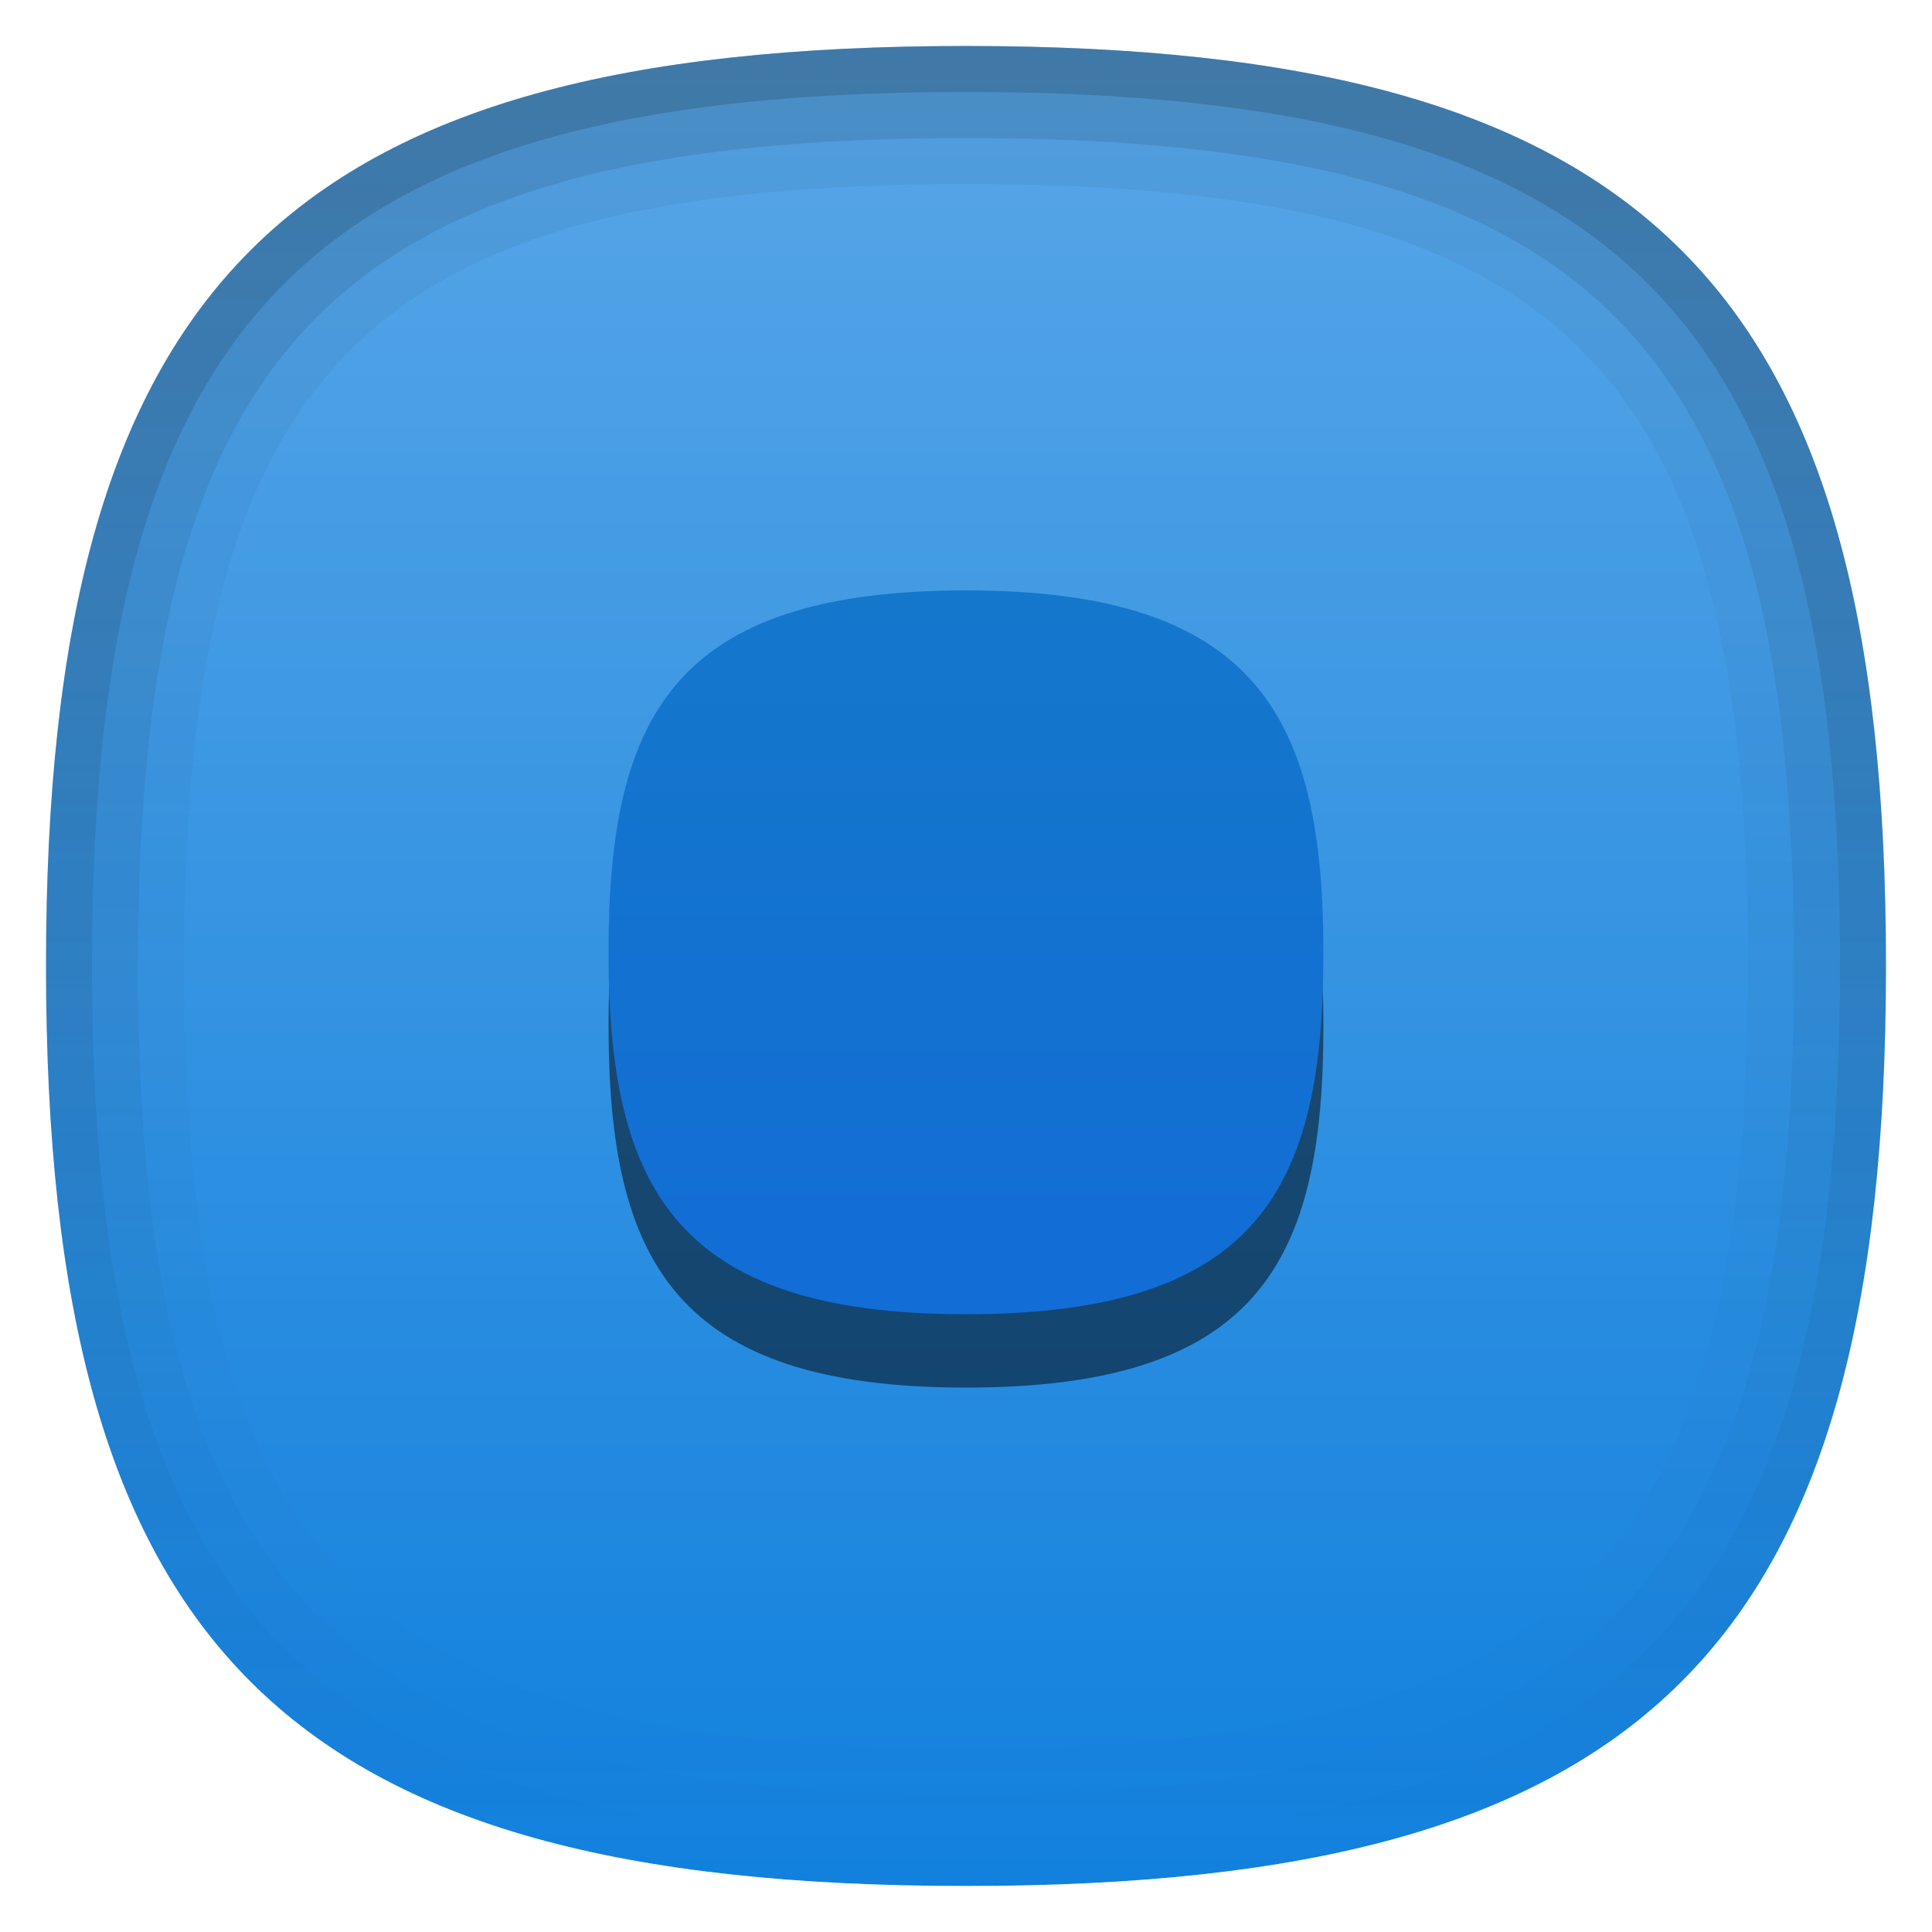
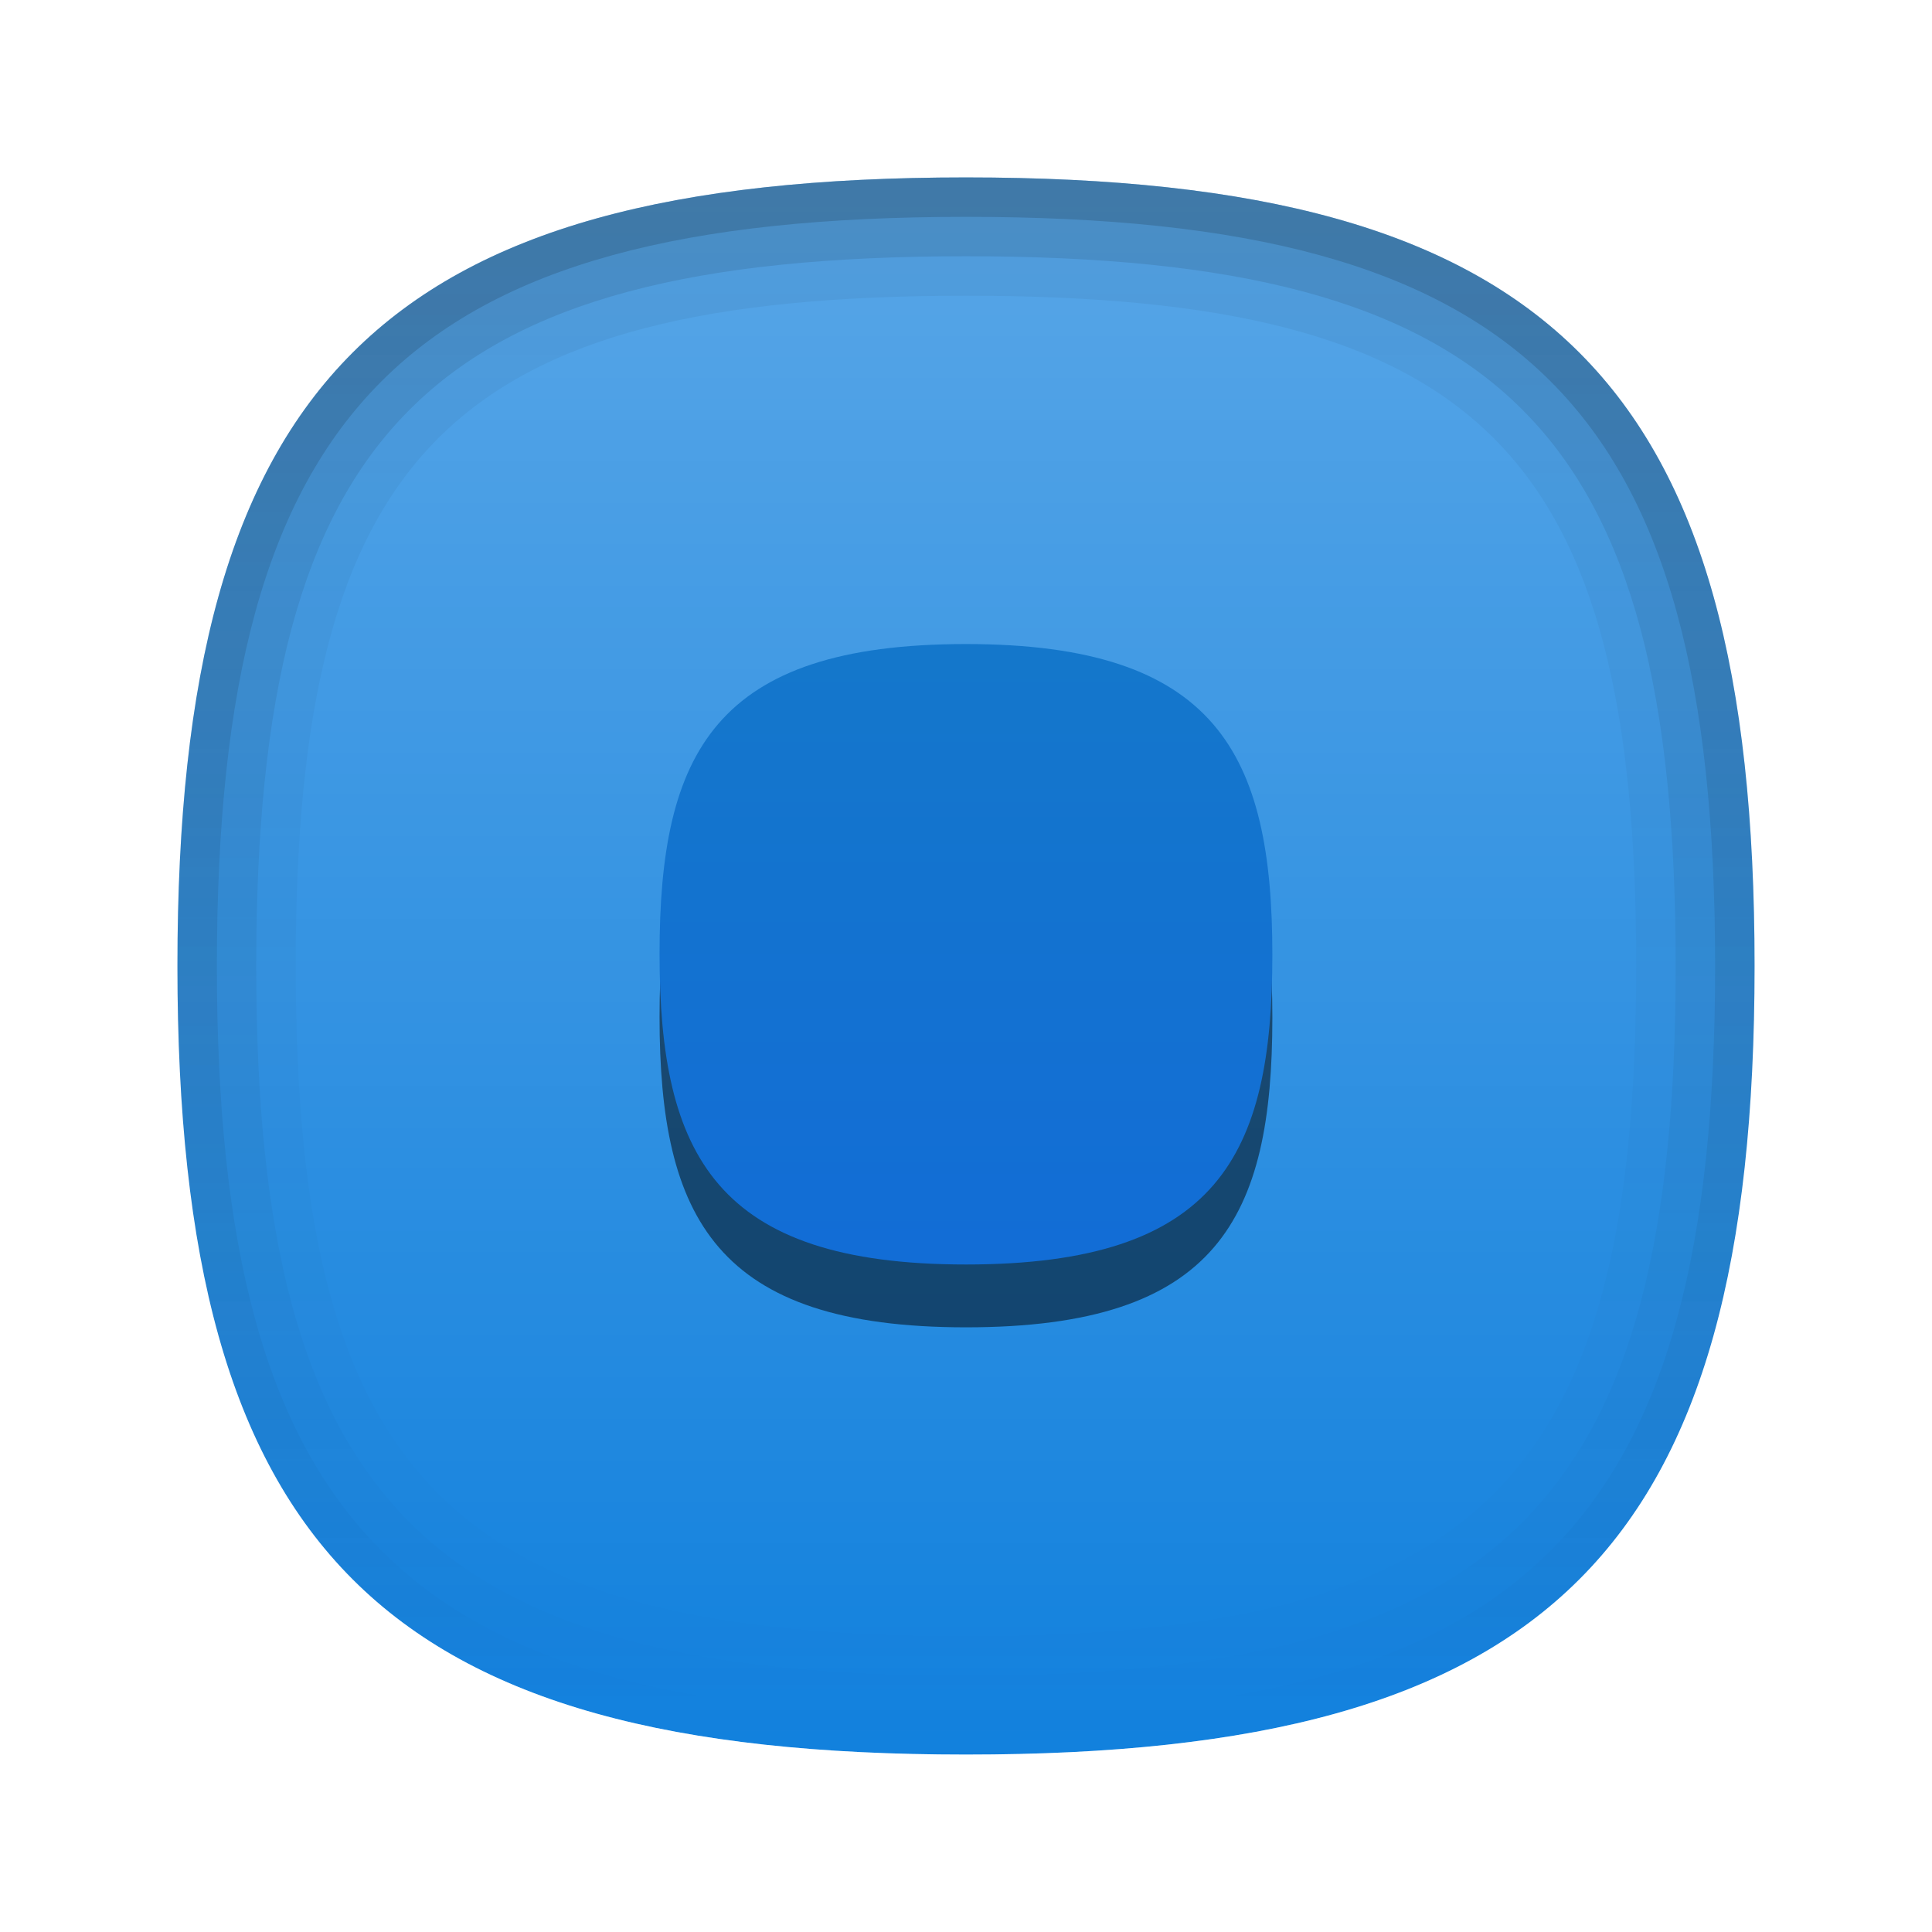
<svg xmlns="http://www.w3.org/2000/svg" baseProfile="tiny" height="42px" version="1.1" viewBox="0 0 42 42" width="42px" x="0px" y="0px">
-   <path d="M21,1L21,1C6.186,1,1,6.184,1,21c0,14.818,5.186,20,20,20l0,0c14.814,0,20-5.182,20-20  C41,6.184,35.814,1,21,1z" fill="#1080DD" />
-   <linearGradient gradientUnits="userSpaceOnUse" id="SVGID_1_" x1="21" x2="21" y1="1.333" y2="41.716">
+   <path d="M21,3.857L21,3.857C8.301,3.857,3.857,8.3,3.857,21c0,12.701,4.443,17.143,17.143,17.143l0,0  c12.697,0,17.143-4.441,17.143-17.143C38.143,8.3,33.697,3.857,21,3.857z" fill="#1080DD" />
+   <linearGradient gradientUnits="userSpaceOnUse" id="SVGID_1_" x1="21" x2="21" y1="4.143" y2="38.757">
    <stop offset="0" style="stop-color:#FFFFFF" />
    <stop offset="0.14" style="stop-color:#FFFFFF;stop-opacity:0.86" />
    <stop offset="1" style="stop-color:#FFFFFF;stop-opacity:0" />
  </linearGradient>
-   <path d="M21,1L21,1C6.186,1,1,6.184,1,21c0,14.818,5.186,20,20,20l0,0c14.814,0,20-5.182,20-20  C41,6.184,35.814,1,21,1z" fill="url(#SVGID_1_)" fill-opacity="0.3" stroke-opacity="0.3" />
-   <linearGradient gradientUnits="userSpaceOnUse" id="SVGID_2_" x1="21" x2="21" y1="42" y2="4.882813e-004">
+   <path d="M21,3.857L21,3.857C8.301,3.857,3.857,8.3,3.857,21  c0,12.701,4.443,17.143,17.143,17.143l0,0c12.697,0,17.143-4.441,17.143-17.143C38.143,8.3,33.697,3.857,21,3.857z" fill="url(#SVGID_1_)" fill-opacity="0.3" stroke-opacity="0.3" />
+   <linearGradient gradientUnits="userSpaceOnUse" id="SVGID_2_" x1="21" x2="21" y1="39" y2="3.001">
    <stop offset="0" style="stop-color:#FFFFFF" />
    <stop offset="1" style="stop-color:#FFFFFF;stop-opacity:0.5" />
  </linearGradient>
-   <path d="M21,1c14.814,0,20,5.184,20,20c0,14.818-5.186,20-20,20l0,0C6.186,41,1,35.818,1,21  C1,6.184,6.186,1,21,1L21,1 M21,0L21,0C5.691,0,0,5.691,0,21c0,15.31,5.691,21,21,21l0,0c15.309,0,21-5.69,21-21  C42,5.691,36.309,0,21,0L21,0z" fill="url(#SVGID_2_)" fill-opacity="0.35" stroke-opacity="0.35" />
-   <path d="M21,1C6.186,1,1,6.184,1,21c0,14.818,5.186,20,20,20s20-5.182,20-20  C41,6.184,35.814,1,21,1z M21,38C7.973,38,4,34.028,4,21S7.973,4,21,4c13.029,0,17,3.972,17,17S34.029,38,21,38z" fill="url(#SVGID_3_)" fill-opacity="0.05" stroke-opacity="0.05" />
-   <path d="M21,1C6.186,1,1,6.184,1,21c0,14.818,5.186,20,20,20s20-5.182,20-20  C41,6.184,35.814,1,21,1z M21,39C7.375,39,3,34.626,3,21S7.375,3,21,3c13.627,0,18,4.374,18,18S34.627,39,21,39z" fill="url(#SVGID_3_)" fill-opacity="0.1" stroke-opacity="0.1" />
-   <linearGradient gradientUnits="userSpaceOnUse" id="SVGID_5_" x1="21" x2="21" y1="1.75" y2="40.001">
+   <path d="M21,3.857C33.697,3.857,38.143,8.3,38.143,21c0,12.701-4.445,17.143-17.143,17.143  l0,0C8.301,38.143,3.857,33.701,3.857,21C3.857,8.3,8.301,3.857,21,3.857L21,3.857 M21,3L21,3C7.879,3,3,7.878,3,21s4.879,18,18,18  l0,0c13.121,0,18-4.878,18-18S34.121,3,21,3L21,3z" fill="url(#SVGID_2_)" fill-opacity="0.35" stroke-opacity="0.35" />
+   <path d="M21,3.857C8.301,3.857,3.857,8.3,3.857,21c0,12.701,4.443,17.143,17.143,17.143  c12.697,0,17.143-4.441,17.143-17.143C38.143,8.3,33.697,3.857,21,3.857z M21,35.571C9.834,35.571,6.428,32.167,6.428,21  S9.834,6.429,21,6.429c11.168,0,14.57,3.404,14.57,14.571S32.168,35.571,21,35.571z" fill="url(#SVGID_3_)" fill-opacity="0.05" stroke-opacity="0.05" />
+   <path d="M21,3.857C8.301,3.857,3.857,8.3,3.857,21c0,12.701,4.443,17.143,17.143,17.143  c12.697,0,17.143-4.441,17.143-17.143C38.143,8.3,33.697,3.857,21,3.857z M21,36.429C9.32,36.429,5.57,32.68,5.57,21  S9.32,5.571,21,5.571S36.428,9.32,36.428,21S32.68,36.429,21,36.429z" fill="url(#SVGID_3_)" fill-opacity="0.1" stroke-opacity="0.1" />
+   <linearGradient gradientUnits="userSpaceOnUse" id="SVGID_5_" x1="21" x2="21" y1="4.5" y2="37.286">
    <stop offset="0" style="stop-color:#000000" />
    <stop offset="1" style="stop-color:#000000;stop-opacity:0" />
  </linearGradient>
-   <path d="M21,1C6.186,1,1,6.184,1,21c0,14.818,5.186,20,20,20s20-5.182,20-20  C41,6.184,35.814,1,21,1z M21,40C6.795,40,2,35.206,2,21C2,6.795,6.795,2,21,2c14.207,0,19,4.795,19,19C40,35.206,35.207,40,21,40z" fill="url(#SVGID_5_)" fill-opacity="0.15" stroke-opacity="0.15" />
-   <path d="M21,14.431c-6.382,0-7.771,2.768-7.771,7.861c0,5.104,1.43,7.873,7.771,7.873c6.381,0,7.77-2.762,7.77-7.854  C28.77,17.208,27.344,14.431,21,14.431z" fill-opacity="0.5" stroke-opacity="0.5" />
-   <linearGradient gradientUnits="userSpaceOnUse" id="SVGID_6_" x1="20.999" x2="20.999" y1="13.036" y2="29.757">
+   <path d="M21,3.857C8.301,3.857,3.857,8.3,3.857,21c0,12.701,4.443,17.143,17.143,17.143  c12.697,0,17.143-4.441,17.143-17.143C38.143,8.3,33.697,3.857,21,3.857z M21,37.285C8.824,37.285,4.715,33.177,4.715,21  C4.715,8.824,8.824,4.714,21,4.714c12.178,0,16.285,4.11,16.285,16.286C37.285,33.177,33.178,37.285,21,37.285z" fill="url(#SVGID_5_)" fill-opacity="0.15" stroke-opacity="0.15" />
+   <path d="M21,15.369c-5.471,0-6.662,2.372-6.662,6.738c0,4.374,1.227,6.748,6.662,6.748c5.469,0,6.66-2.367,6.66-6.731  C27.66,17.75,26.438,15.369,21,15.369z" fill-opacity="0.5" stroke-opacity="0.5" />
+   <linearGradient gradientUnits="userSpaceOnUse" id="SVGID_6_" x1="20.998" x2="20.998" y1="14.173" y2="28.505">
    <stop offset="0" style="stop-color:#1477CB" />
    <stop offset="1" style="stop-color:#126CD7" />
  </linearGradient>
-   <path d="M21,12.835c-6.382,0-7.771,2.77-7.771,7.861c0,5.104,1.43,7.875,7.771,7.875  c6.381,0,7.77-2.764,7.77-7.854C28.77,15.612,27.344,12.835,21,12.835z" fill="url(#SVGID_6_)" />
+   <path d="M21,14.001c-5.471,0-6.662,2.374-6.662,6.738c0,4.375,1.227,6.75,6.662,6.75  c5.469,0,6.66-2.368,6.66-6.731C27.66,16.382,26.438,14.001,21,14.001z" fill="url(#SVGID_6_)" />
+   <rect fill="none" height="42" width="42" />
  <defs>
-     <linearGradient gradientUnits="userSpaceOnUse" id="SVGID_3_" x1="21" x2="21" y1="1.75" y2="40.001">
+     <linearGradient gradientUnits="userSpaceOnUse" id="SVGID_3_" x1="21" x2="21" y1="4.5" y2="37.286">
      <stop offset="0" style="stop-color:#000000" />
      <stop offset="1" style="stop-color:#000000;stop-opacity:0" />
    </linearGradient>
  </defs>
</svg>
